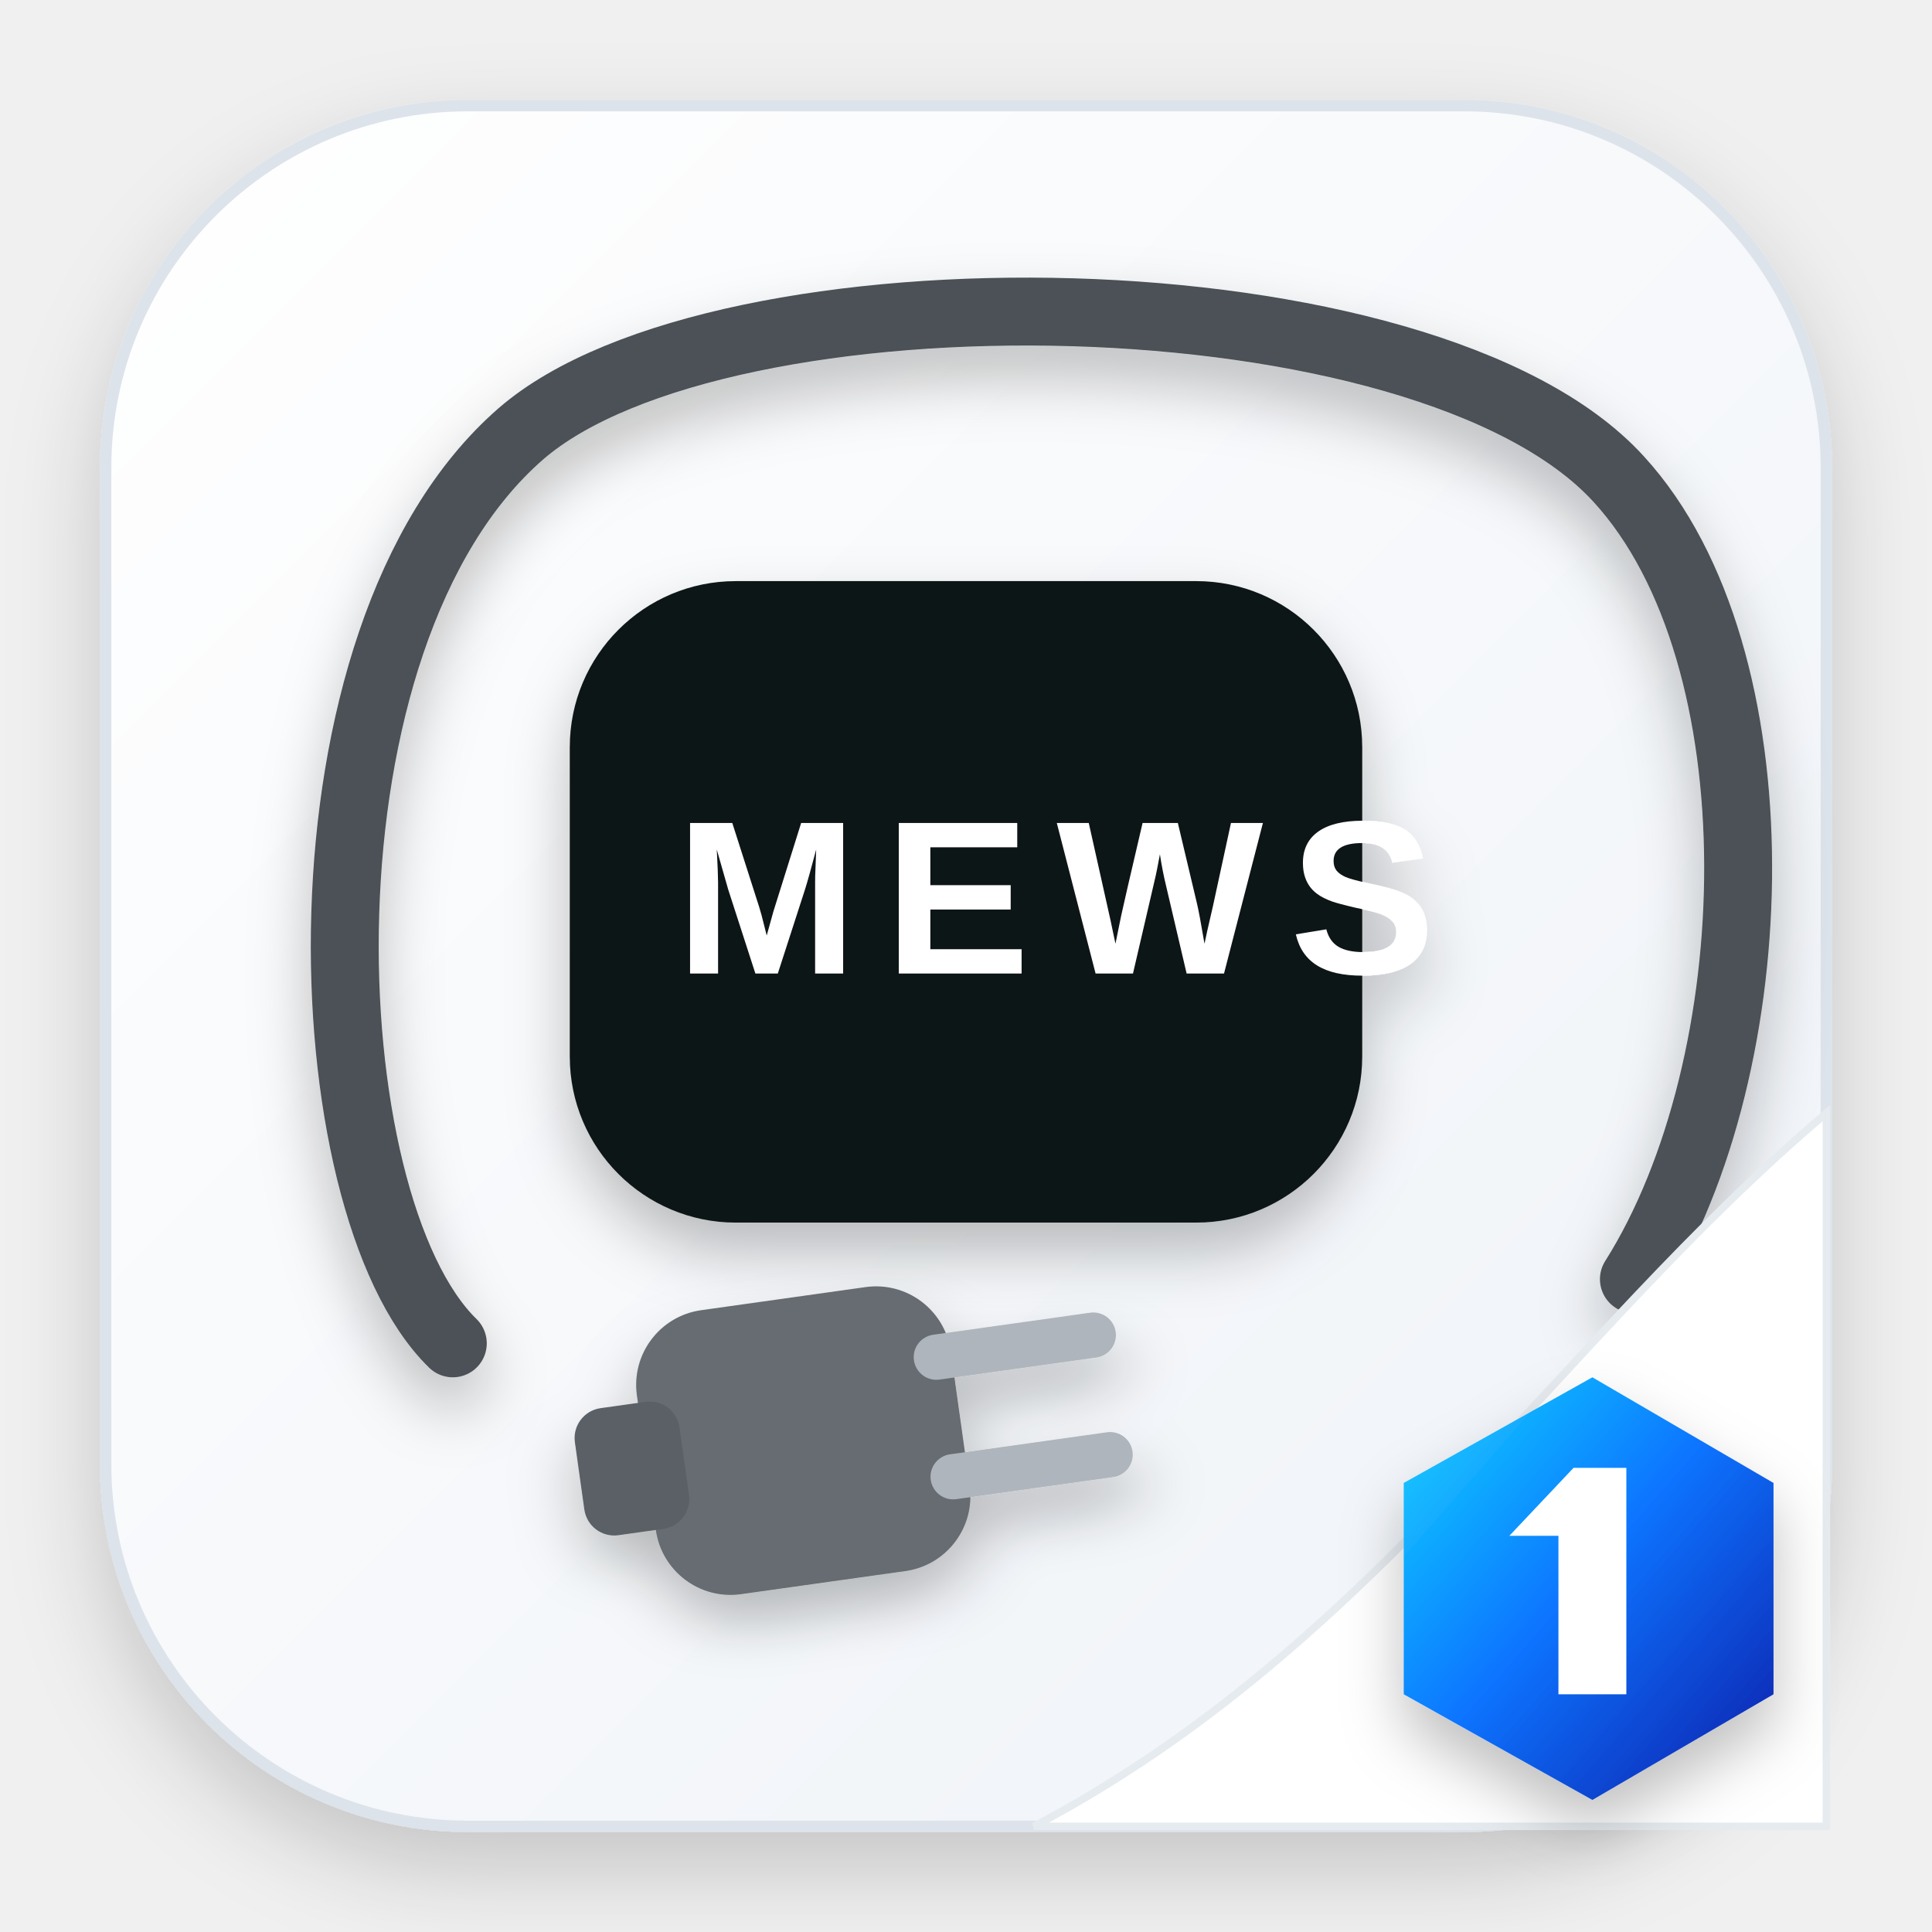
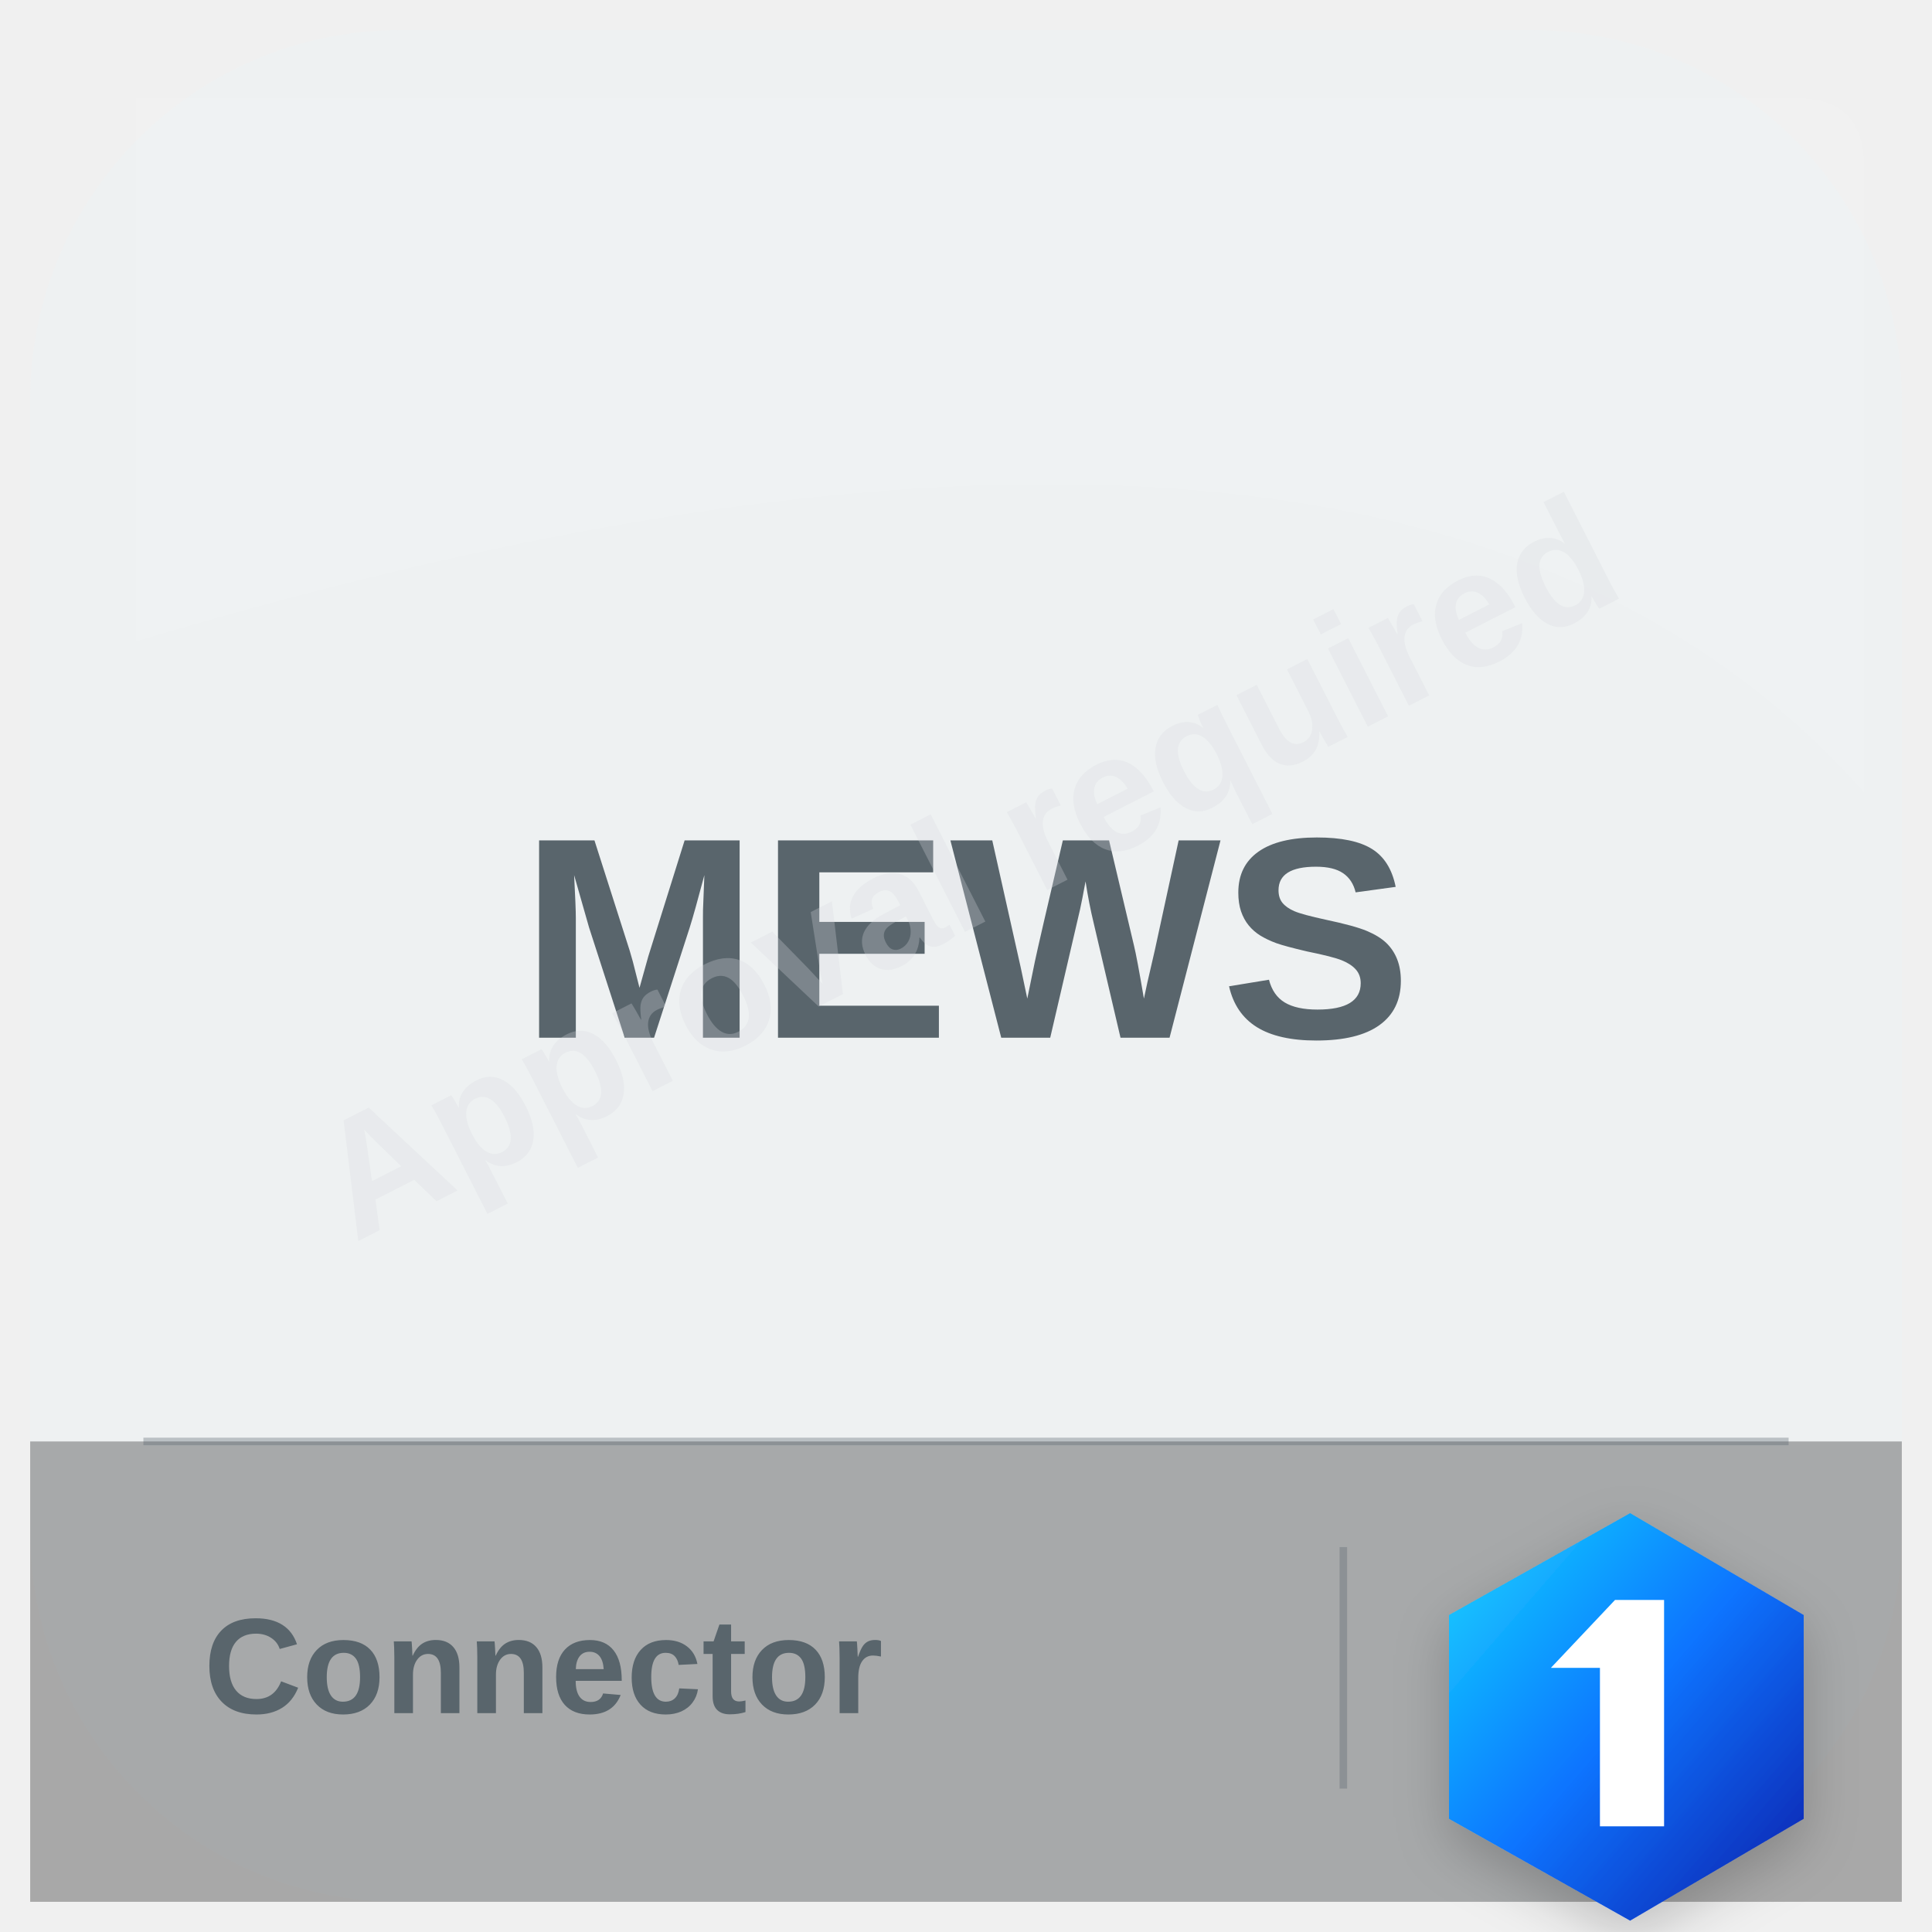
- <svg xmlns="http://www.w3.org/2000/svg" viewBox="0 0 512 512" role="img" aria-label="Mews connector">
+ <svg xmlns="http://www.w3.org/2000/svg" viewBox="0 0 512 512" role="img" aria-label="MEWS connector">
  <defs>
-     <linearGradient id="bg" x1="0" y1="0" x2="1" y2="1">
-       <stop stop-color="#fff" />
-       <stop offset="1" stop-color="#eef2f7" />
-     </linearGradient>
    <linearGradient id="one" x1="0" y1="0" x2="1" y2="1">
      <stop stop-color="#19d8ff" />
-       <stop offset=".48" stop-color="#0874ff" />
+       <stop offset=".5" stop-color="#0874ff" />
      <stop offset="1" stop-color="#071ca8" />
    </linearGradient>
    <filter id="s" x="-30%" y="-30%" width="160%" height="160%">
-       <feDropShadow dx="0" dy="10" stdDeviation="12" flood-opacity=".18" />
-     </filter>
-     <filter id="ps" x="-40%" y="-40%" width="180%" height="180%">
-       <feDropShadow dx="0" dy="8" stdDeviation="8" flood-opacity=".25" />
+       <feDropShadow dx="0" dy="5" stdDeviation="7" flood-opacity=".20" />
    </filter>
  </defs>
-   <rect x="28" y="28" width="456" height="456" rx="96" fill="url(#bg)" stroke="#dce3eb" stroke-width="3" filter="url(#s)" />
-   <path d="M120 356C82 319 76 169 138 115c53-46 240-44 291 12 43 47 40 155 4 212" fill="none" stroke="#4c5157" stroke-width="18" stroke-linecap="round" filter="url(#ps)" />
-   <g transform="translate(151 154)" filter="url(#ps)">
-     <rect width="210" height="170" rx="44" fill="#111418" />
-     <text x="28" y="104" font-family="Arial,Helvetica,sans-serif" font-size="58" font-weight="600" letter-spacing="7" fill="#fff">MEWS</text>
+   <rect x="8" y="8" width="496" height="496" rx="98" fill="#EEF1F2" />
+   <path d="M36 26 H476 Q494 26 494 44 V210 Q370 70 36 170Z" fill="#FFFFFF" opacity=".06" />
+   <text x="256" y="275" text-anchor="middle" font-family="Arial,Helvetica,sans-serif" font-size="76" font-weight="800" fill="#59656C">MEWS</text>
+   <g transform="rotate(-27 256 230)" opacity="0.28">
+     <text x="256" y="245" text-anchor="middle" font-family="Arial,Helvetica,sans-serif" font-size="44" font-weight="700" fill="#D6D9DE">Approval required</text>
  </g>
-   <g filter="url(#ps)" transform="translate(166 350) rotate(-8)">
-     <rect x="0" y="0" width="84" height="76" rx="20" fill="#666c72" />
-     <rect x="-18" y="22" width="28" height="34" rx="8" fill="#5a6066" />
-     <rect x="74" y="15" width="54" height="12" rx="6" fill="#aeb5bc" />
-     <rect x="74" y="47" width="54" height="12" rx="6" fill="#aeb5bc" />
-   </g>
-   <path d="M274 484C365 436 413 355 484 295V484Z" fill="#fff" stroke="#e6ebf0" stroke-width="2" />
-   <g transform="translate(372 365)" filter="url(#ps)">
-     <path d="M50 0 98 28v56L50 112 0 84V28Z" fill="url(#one)" />
-     <path d="M45 24 28 42h13v42h18V24Z" fill="#fff" />
+   <rect x="8" y="382" width="496" height="122" fill="#000000" opacity="0.30" />
+   <line x1="38" y1="382" x2="474" y2="382" stroke="#59656C" opacity=".35" stroke-width="2" />
+   <text x="54" y="454" font-family="Arial,Helvetica,sans-serif" font-size="36" font-weight="700" fill="#59656C">Connector</text>
+   <line x1="356" y1="410" x2="356" y2="474" stroke="#59656C" opacity=".35" stroke-width="2" />
+   <g transform="translate(384 401)" filter="url(#s)">
+     <path d="M48 0 94 27v54L48 108 0 81V27Z" fill="url(#one)" />
+     <path d="M44 23 27 41h13v42h17V23Z" fill="#fff" />
  </g>
</svg>
